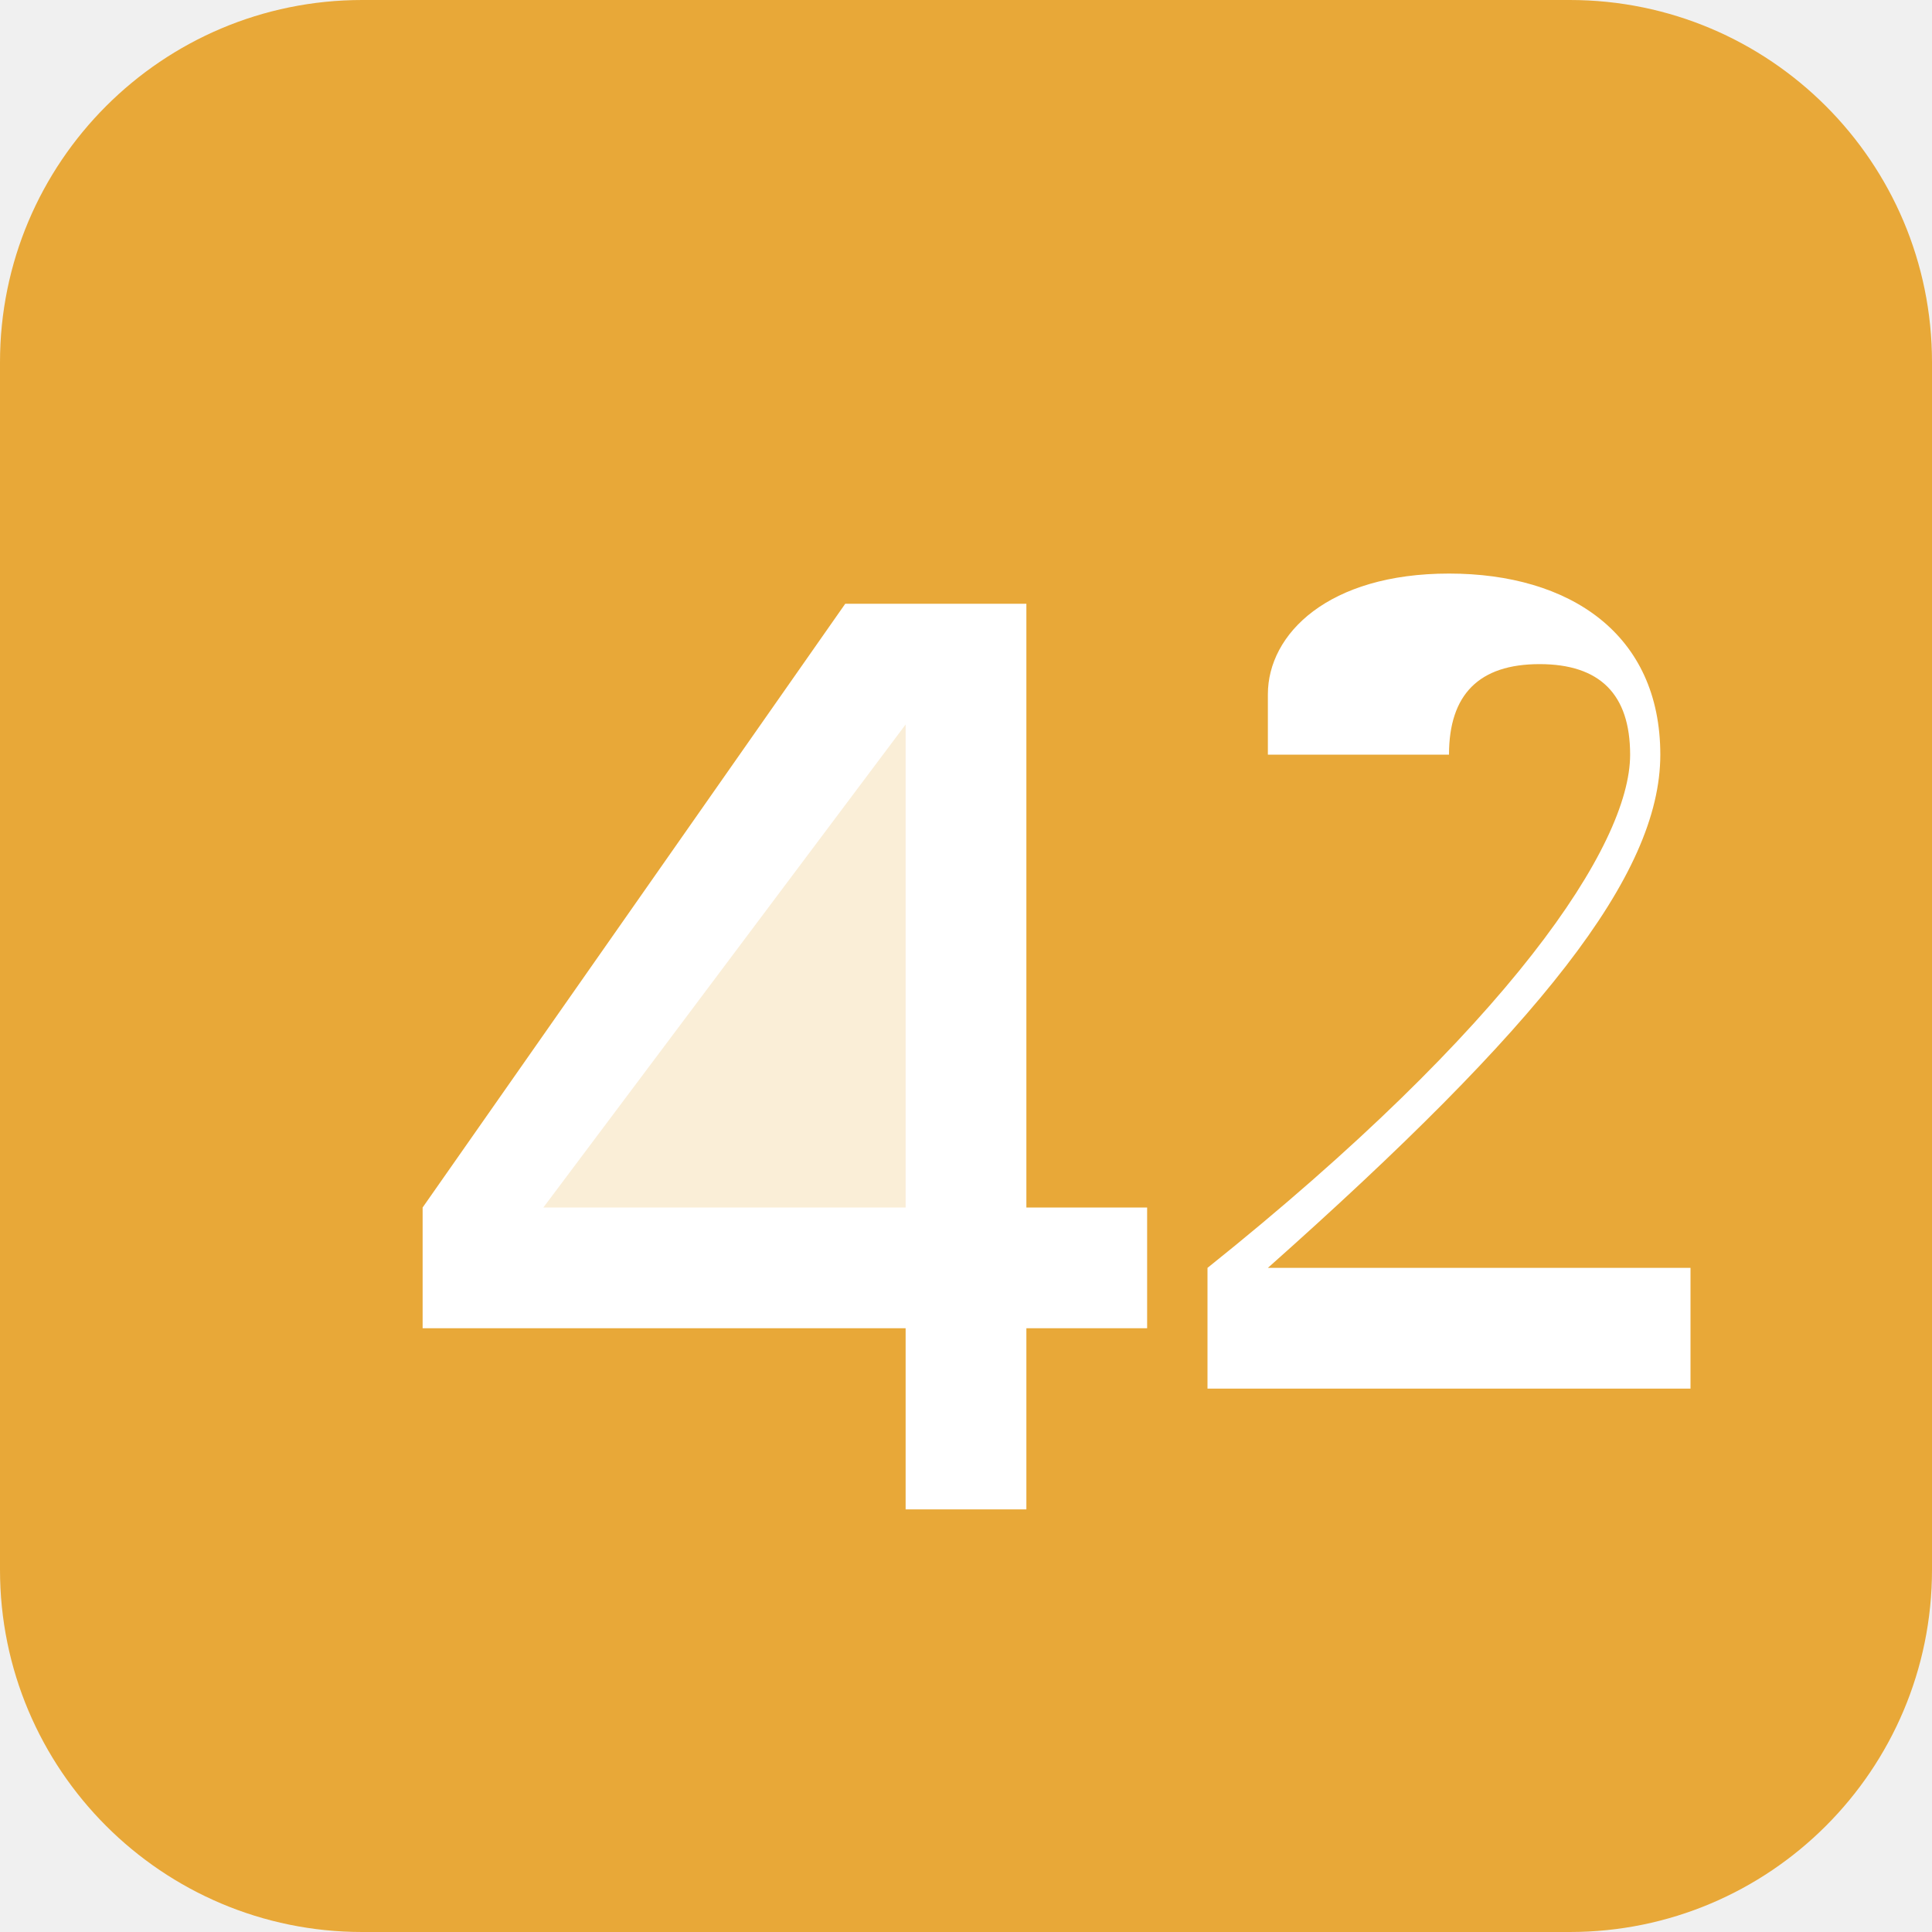
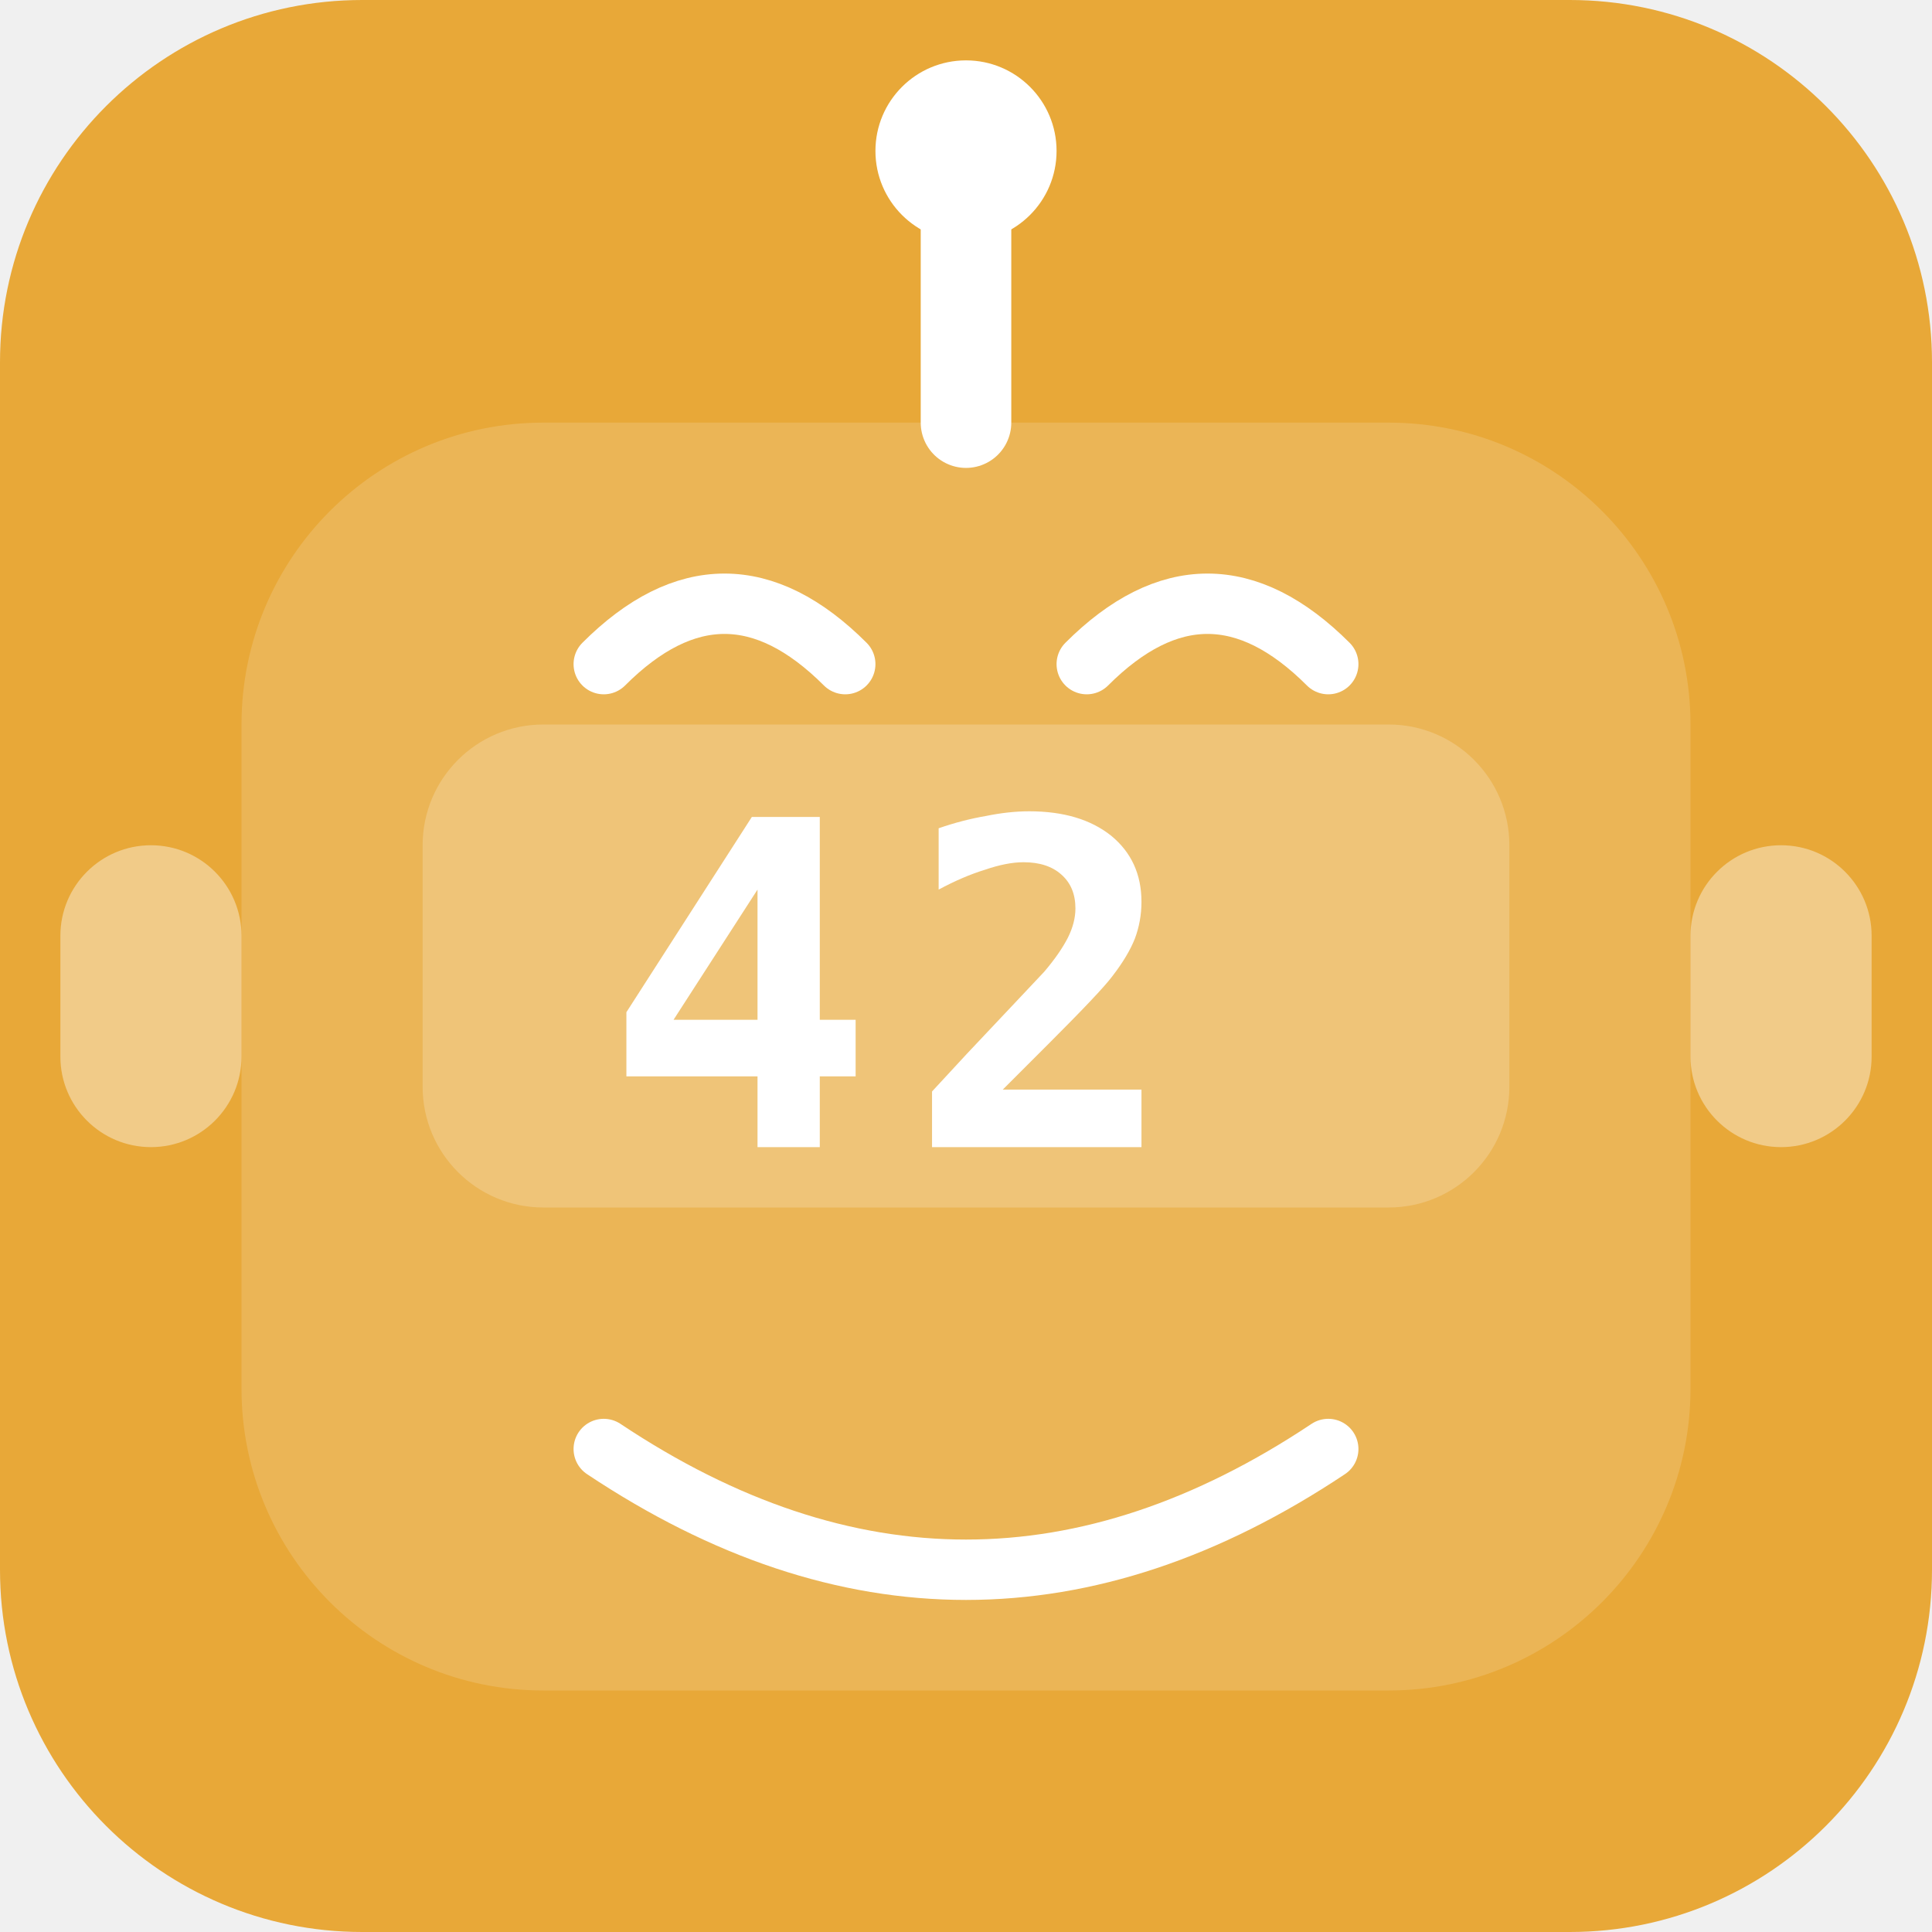
<svg xmlns="http://www.w3.org/2000/svg" viewBox="0 0 32 32">
  <rect width="32" height="32" rx="6" fill="#E8A838" />
-   <path d="M7 22V20L14 10H17V20H19V22H17V25H15V22H7Z" fill="#fff" />
-   <path d="M9 20L15 12V20H9Z" fill="#E8A838" opacity="0.2" />
-   <path d="M21 11.5C21 10.5 22 9.5 24 9.5C26 9.5 27.5 10.5 27.5 12.5C27.5 14.5 25.5 17 21 21H28V23H20V21C25 17 27 14 27 12.5C27 11.5 26.5 11 25.5 11C24.5 11 24 11.5 24 12.5H21V11.5Z" fill="#fff" />
+   <rect x="4" y="7" width="24" height="21" rx="5" fill="#fff" fill-opacity="0.15" />
+   <line x1="16" y1="7" x2="16" y2="3" stroke="#fff" stroke-width="1.5" stroke-linecap="round" />
+   <circle cx="16" cy="2.5" r="1.5" fill="#fff" />
+   <rect x="7" y="12" width="18" height="8" rx="2" fill="#fff" fill-opacity="0.2" />
+   <text x="10" y="19" font-family="monospace" font-size="7.5" font-weight="800" fill="#fff" letter-spacing="0.5">42</text>
+   <path d="M10 11 Q12 9 14 11" fill="none" stroke="#fff" stroke-width="1" stroke-linecap="round" />
+   <path d="M18 11 Q20 9 22 11" fill="none" stroke="#fff" stroke-width="1" stroke-linecap="round" />
+   <path d="M10 24 Q16 28 22 24" fill="none" stroke="#fff" stroke-width="1" stroke-linecap="round" />
+   <rect x="1" y="14" width="3" height="5" rx="1.5" fill="#fff" fill-opacity="0.4" />
+   <rect x="28" y="14" width="3" height="5" rx="1.5" fill="#fff" fill-opacity="0.4" />
</svg>
